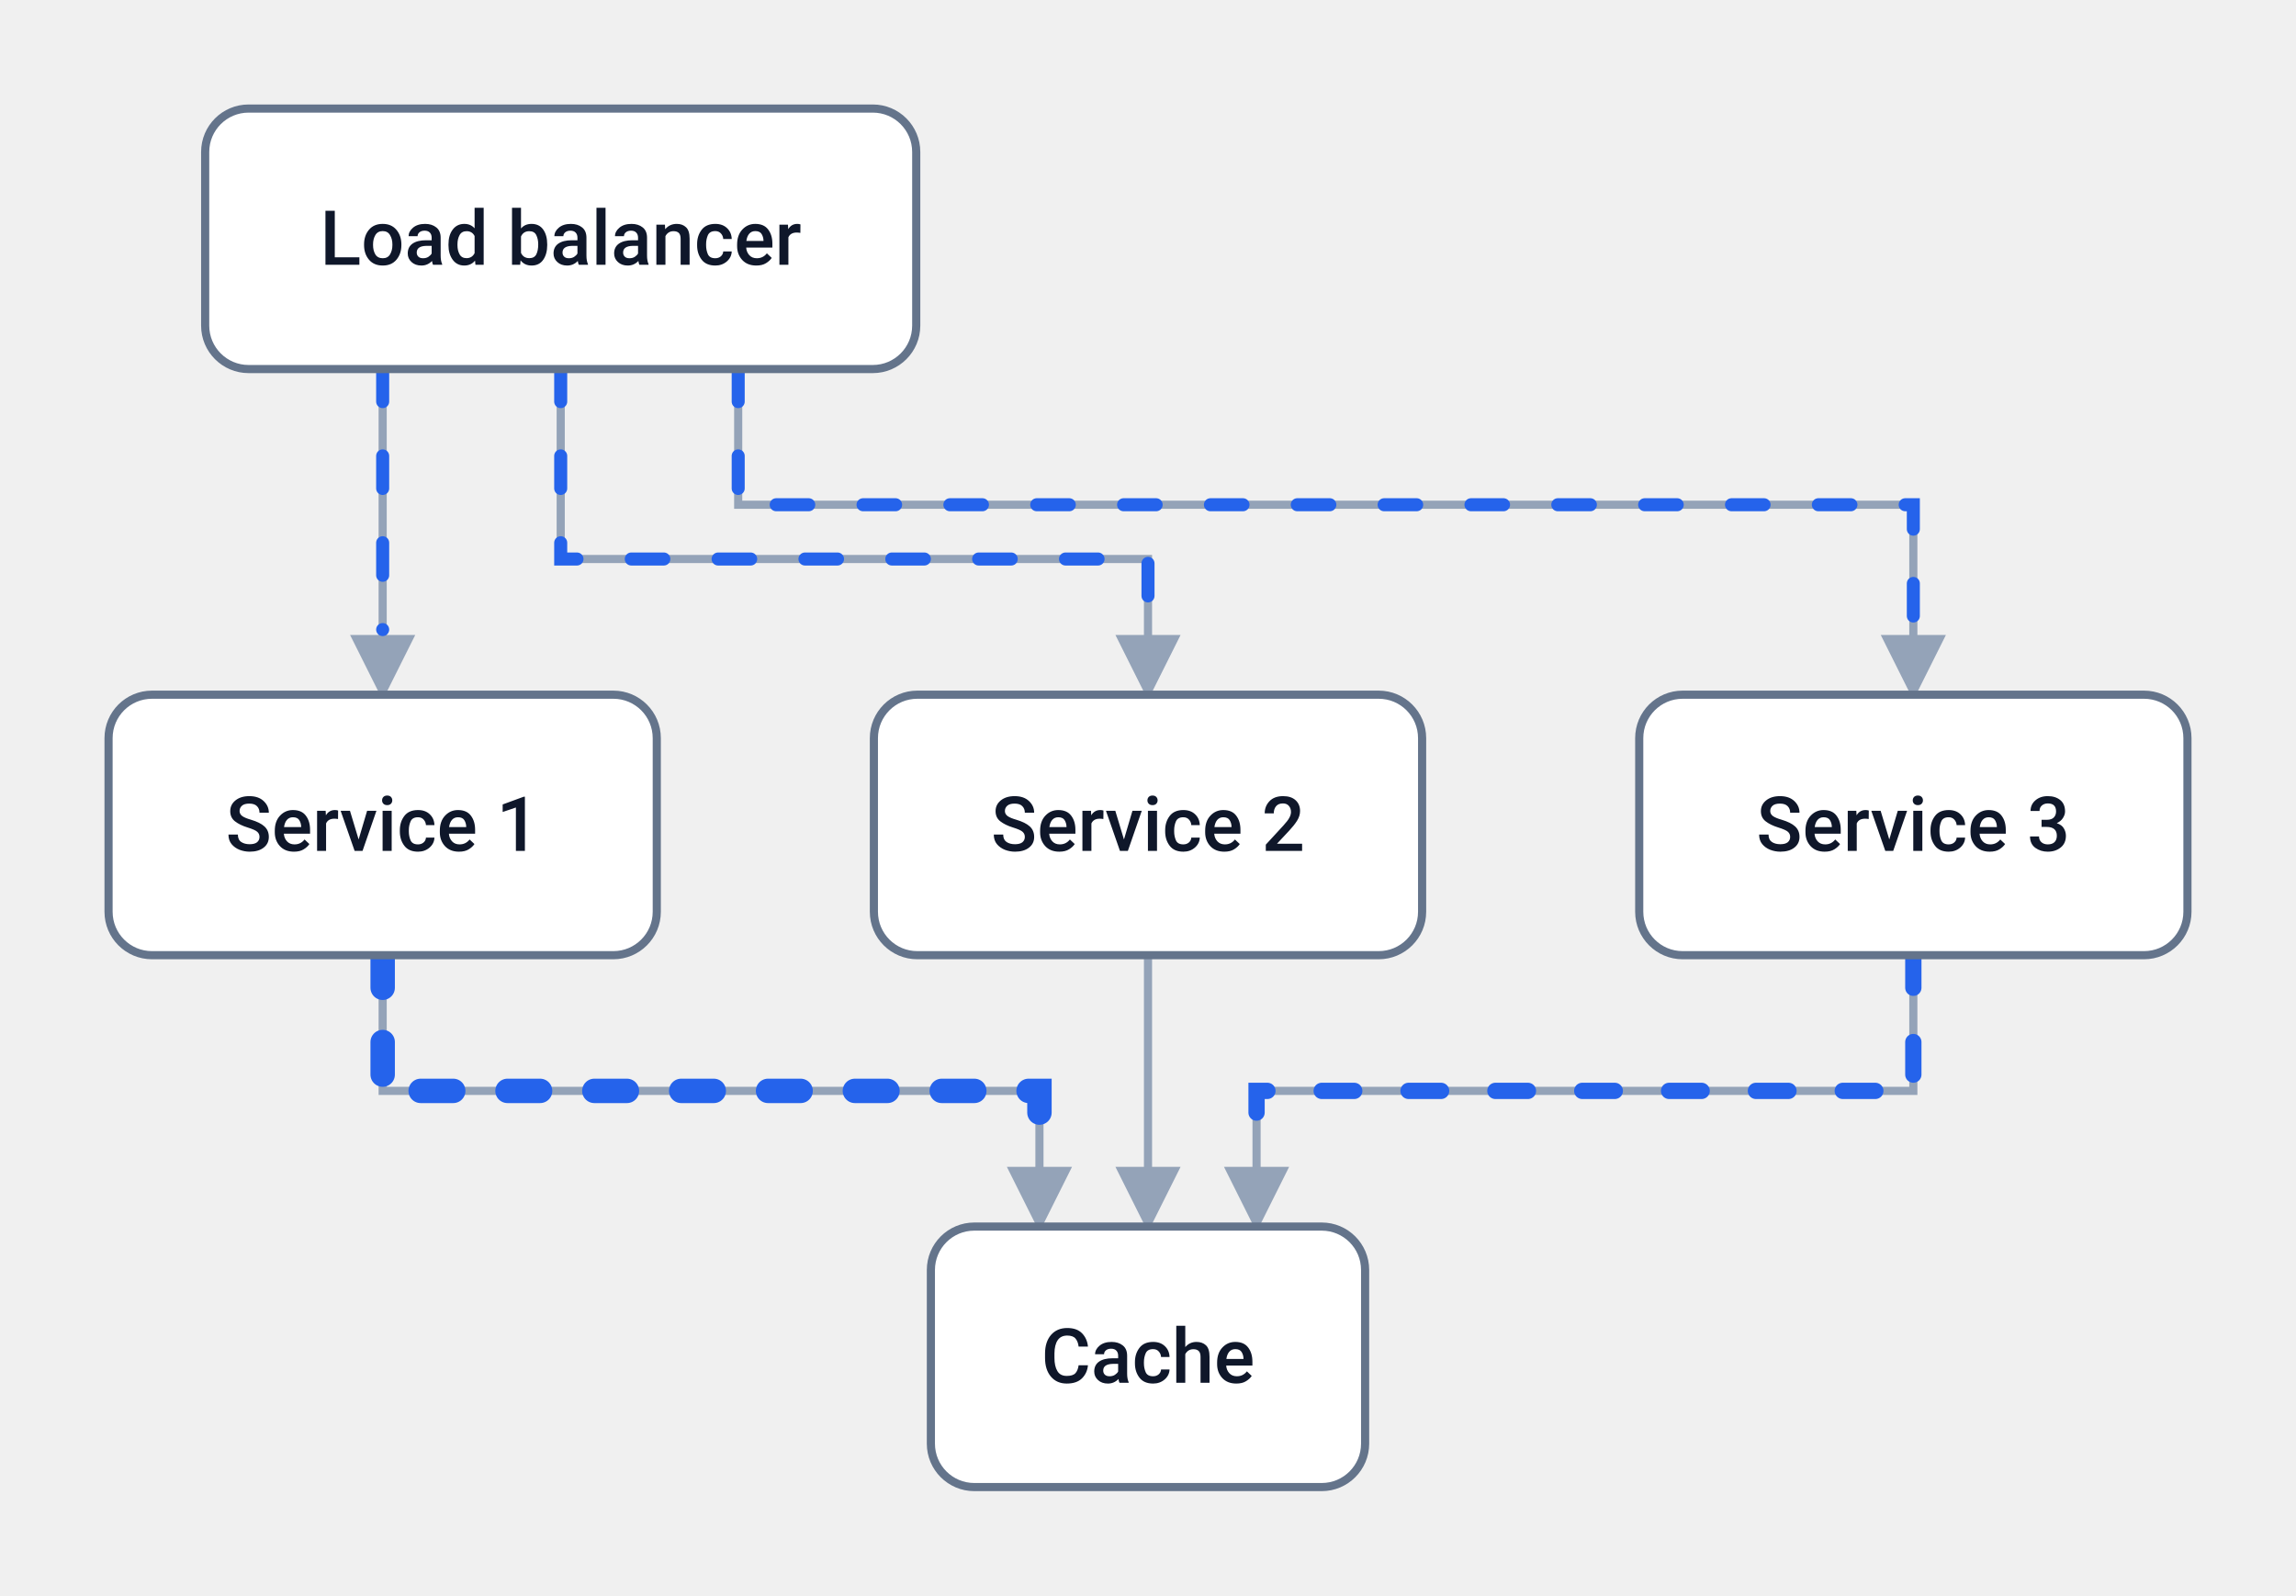
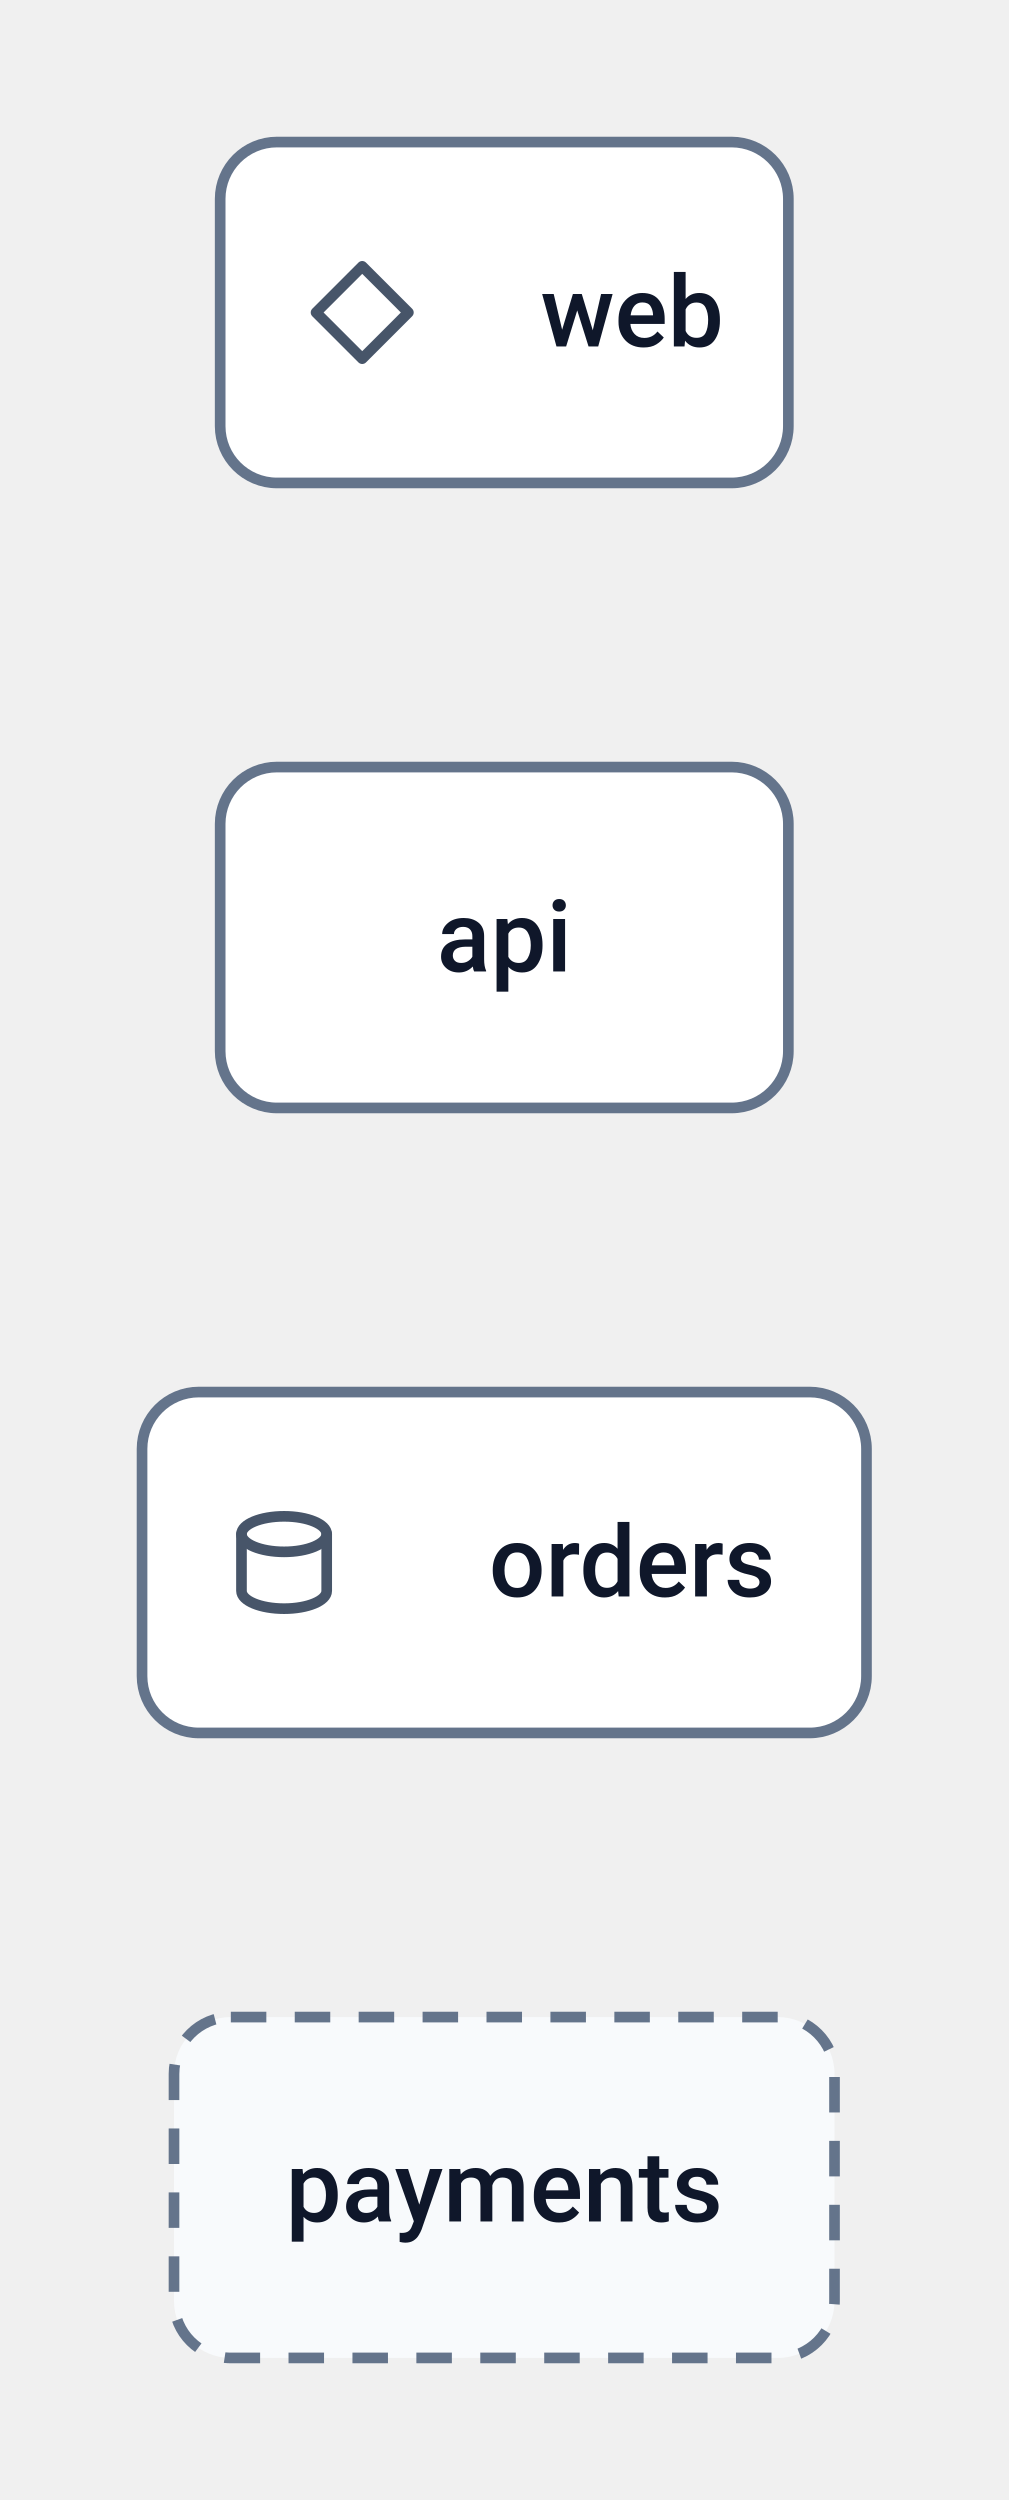
- <svg xmlns="http://www.w3.org/2000/svg" viewBox="0 0 423 294" width="423" height="294" data-orrery="1">
+ <svg xmlns="http://www.w3.org/2000/svg" viewBox="0 0 142 352" width="142" height="352" data-orrery="1">
  <style>.group-box{fill:#e2e8f0;fill-opacity:.35;stroke:#cbd5e1;stroke-width:1.5}
.group-label{font:600 11px system-ui,-apple-system,"Segoe UI",Roboto,sans-serif;fill:#475569;letter-spacing:.06em;text-transform:uppercase;paint-order:stroke;stroke:#f1f5f9;stroke-width:4px;stroke-linejoin:round}
.node-box{fill:#ffffff;stroke:#64748b;stroke-width:1.5}
.node-label{font:500 14px system-ui,-apple-system,"Segoe UI",Roboto,sans-serif;fill:#0f172a;text-anchor:middle;dominant-baseline:central}
.node-tech{font:11px system-ui,-apple-system,"Segoe UI",Roboto,sans-serif;fill:#64748b;text-anchor:middle;dominant-baseline:central}
.replicas rect{fill:#ffffff;stroke:#94a3b8;stroke-width:1.5}
.badge{font:600 11px system-ui,-apple-system,"Segoe UI",Roboto,sans-serif;fill:#475569;text-anchor:end;dominant-baseline:central}
.node[data-ghost]{opacity:.5}.node[data-ghost] .node-box{stroke-dasharray:3 3}.node[data-ghost] .node-label{font-style:italic}
.glyph{fill:none;stroke:#475569;stroke-width:1.5;stroke-linejoin:round;stroke-linecap:round}
.glyph-text{font:600 13px system-ui,-apple-system,"Segoe UI",Roboto,sans-serif;fill:#475569;text-anchor:middle;dominant-baseline:central}
.edge{fill:none;stroke:#94a3b8;stroke-width:1.5}
.edge.need{stroke:#475569;stroke-width:2}
.edge-async{stroke-dasharray:6 5}
.edge-replication{stroke-dasharray:2 4}
.edge-dataflow{stroke-width:3}
.flow{fill:none;stroke:#2563eb;stroke-linecap:round;stroke-dasharray:6 10;animation:orrery-flow 1s linear infinite}
.edge-label{font:12px system-ui,-apple-system,"Segoe UI",Roboto,sans-serif;fill:#475569;text-anchor:middle;dominant-baseline:central;paint-order:stroke;stroke:#ffffff;stroke-width:5px;stroke-linejoin:round}
.legend text{font:12px system-ui,-apple-system,"Segoe UI",Roboto,sans-serif;fill:#475569;dominant-baseline:central}.legend .legend-name{font-weight:600;fill:#0f172a}
@keyframes orrery-flow{to{stroke-dashoffset:-16}}
@keyframes orrery-pulse{0%{stroke-opacity:1}50%{stroke-opacity:0.4}100%{stroke-opacity:1}}
.st-degraded .node-box{stroke:#d97706;stroke-width:2;fill:#fffbeb}
.st-degraded .group-box{stroke:#d97706;stroke-width:2;fill:#fffbeb}
.st-degraded .node-label{fill:#92400e}
.st-degraded .group-label{fill:#92400e}
.st-failed .node-box{stroke:#dc2626;stroke-width:2;fill:#fef2f2;animation:orrery-pulse 1.2s linear infinite}
.st-failed .group-box{stroke:#dc2626;stroke-width:2;fill:#fef2f2;animation:orrery-pulse 1.2s linear infinite}
.st-failed .node-label{fill:#991b1b}
.st-failed .group-label{fill:#991b1b}
.st-off .node-box{stroke-dasharray:4 4}
.st-off .group-box{stroke-dasharray:4 4}
.st-off{opacity:0.45}
.kind-external .node-box{stroke-dasharray:5 4;fill:#f8fafc}
.gk-region .group-box{stroke-dasharray:8 6}
.gk-zone .group-box{stroke-dasharray:3 5}
.gk-cluster .group-box{stroke:#94a3b8}
.gk-boundary .group-box{stroke:#dc2626;fill-opacity:0;stroke-dasharray:8 6}</style>
  <defs>
    <marker id="arrow" viewBox="0 0 12 12" refX="11" refY="6" markerWidth="12" markerHeight="12" markerUnits="userSpaceOnUse" orient="auto">
      <path d="M0 0L12 6L0 12z" fill="#94a3b8" />
    </marker>
    <marker id="arrow-start" viewBox="0 0 12 12" refX="1" refY="6" markerWidth="12" markerHeight="12" markerUnits="userSpaceOnUse" orient="auto">
      <path d="M12 0L0 6L12 12z" fill="#94a3b8" />
    </marker>
  </defs>
  <g class="scene">
-     <g class="view" data-view="default" data-title="default" data-size="423 294">
+     <g class="view" data-view="default" data-title="Checkout, first sketch" data-size="142 352">
      <g class="groups">

</g>
      <g class="edges">
-         <path class="edge edge-sync" data-edge="lb-&gt;s1" data-kind="sync" d="M70.5 68 L70.5 128" marker-end="url(#arrow)" />
-         <path class="flow" data-flow="lb-&gt;s1" data-load="0.3" d="M70.5 68 L70.5 116" style="stroke-width:2.4;animation-duration:2.3s" />
-         <path class="edge edge-sync" data-edge="lb-&gt;s2" data-kind="sync" d="M103.3 68 L103.3 103 L211.5 103 L211.5 128" marker-end="url(#arrow)" />
-         <path class="flow" data-flow="lb-&gt;s2" data-load="0.3" d="M103.3 68 L103.3 103 L211.5 103 L211.5 116" style="stroke-width:2.4;animation-duration:2.3s" />
-         <path class="edge edge-sync" data-edge="lb-&gt;s3" data-kind="sync" d="M136 68 L136 93 L352.5 93 L352.5 128" marker-end="url(#arrow)" />
-         <path class="flow" data-flow="lb-&gt;s3" data-load="0.3" d="M136 68 L136 93 L352.5 93 L352.5 116" style="stroke-width:2.4;animation-duration:2.3s" />
-         <path class="edge edge-sync" data-edge="s1-&gt;cache" data-kind="sync" d="M70.5 176 L70.5 201 L191.5 201 L191.5 226" marker-end="url(#arrow)" />
-         <path class="flow" data-flow="s1-&gt;cache" data-load="1" d="M70.5 176 L70.5 201 L191.5 201 L191.5 214" style="stroke-width:4.5;animation-duration:0.5s" />
-         <path class="edge edge-sync" data-edge="s2-&gt;cache" data-kind="sync" d="M211.5 176 L211.5 226" marker-end="url(#arrow)" />
-         <path class="flow" data-flow="s2-&gt;cache" data-load="0" d="M211.5 176 L211.5 214" style="stroke-width:1.5;animation:none;opacity:0" />
-         <path class="edge edge-sync" data-edge="s3-&gt;cache" data-kind="sync" d="M352.5 176 L352.5 201 L231.5 201 L231.5 226" marker-end="url(#arrow)" />
-         <path class="flow" data-flow="s3-&gt;cache" data-load="0.5" d="M352.5 176 L352.5 201 L231.5 201 L231.5 214" style="stroke-width:3;animation-duration:1.8s" />
-       </g>
+ 
+ </g>
      <g class="nodes">
-         <g class="node kind-service st-on" data-node="lb" data-kind="service" data-state="on" data-bbox="37.8 20 131 48" transform="translate(37.8 20)">
-           <rect class="node-box" width="131" height="48" rx="8" />
-           <text class="node-label" x="65.5" y="24">Load balancer</text>
+         <g class="node kind-gateway st-on" data-node="web" data-kind="gateway" data-state="on" data-bbox="31 20 80 48" transform="translate(31 20)">
+           <rect class="node-box" width="80" height="48" rx="8" />
+           <g class="glyph" transform="translate(12 16)">
+             <path d="M8 1.5l6.5 6.5L8 14.5 1.5 8z" />
+           </g>
+           <text class="node-label" x="58" y="24">web</text>
        </g>
-         <g class="node kind-service st-on" data-node="s1" data-kind="service" data-state="on" data-bbox="20 128 101 48" transform="translate(20 128)">
-           <rect class="node-box" width="101" height="48" rx="8" />
-           <text class="node-label" x="50.5" y="24">Service 1</text>
+         <g class="node kind-service st-on" data-node="api" data-kind="service" data-state="on" data-bbox="31 108 80 48" transform="translate(31 108)">
+           <rect class="node-box" width="80" height="48" rx="8" />
+           <text class="node-label" x="40" y="24">api</text>
        </g>
-         <g class="node kind-service st-on" data-node="s2" data-kind="service" data-state="on" data-bbox="161 128 101 48" transform="translate(161 128)">
-           <rect class="node-box" width="101" height="48" rx="8" />
-           <text class="node-label" x="50.5" y="24">Service 2</text>
+         <g class="node kind-database st-on" data-node="orders" data-kind="database" data-state="on" data-bbox="20 196 102 48" transform="translate(20 196)">
+           <rect class="node-box" width="102" height="48" rx="8" />
+           <g class="glyph" transform="translate(12 16)">
+             <ellipse cx="8" cy="4" rx="6" ry="2.5" />
+             <path d="M2 4v8c0 1.4 2.7 2.5 6 2.5s6-1.1 6-2.5V4" />
+           </g>
+           <text class="node-label" x="69" y="24">orders</text>
        </g>
-         <g class="node kind-service st-on" data-node="s3" data-kind="service" data-state="on" data-bbox="302 128 101 48" transform="translate(302 128)">
-           <rect class="node-box" width="101" height="48" rx="8" />
-           <text class="node-label" x="50.5" y="24">Service 3</text>
-         </g>
-         <g class="node kind-service st-on" data-node="cache" data-kind="service" data-state="on" data-bbox="171.5 226 80 48" transform="translate(171.5 226)">
-           <rect class="node-box" width="80" height="48" rx="8" />
-           <text class="node-label" x="40" y="24">Cache</text>
+         <g class="node kind-external st-on" data-node="payments" data-kind="external" data-state="on" data-bbox="24.5 284 93 48" transform="translate(24.5 284)">
+           <rect class="node-box" width="93" height="48" rx="8" />
+           <text class="node-label" x="46.5" y="24">payments</text>
        </g>
      </g>
    </g>
  </g>
</svg>
